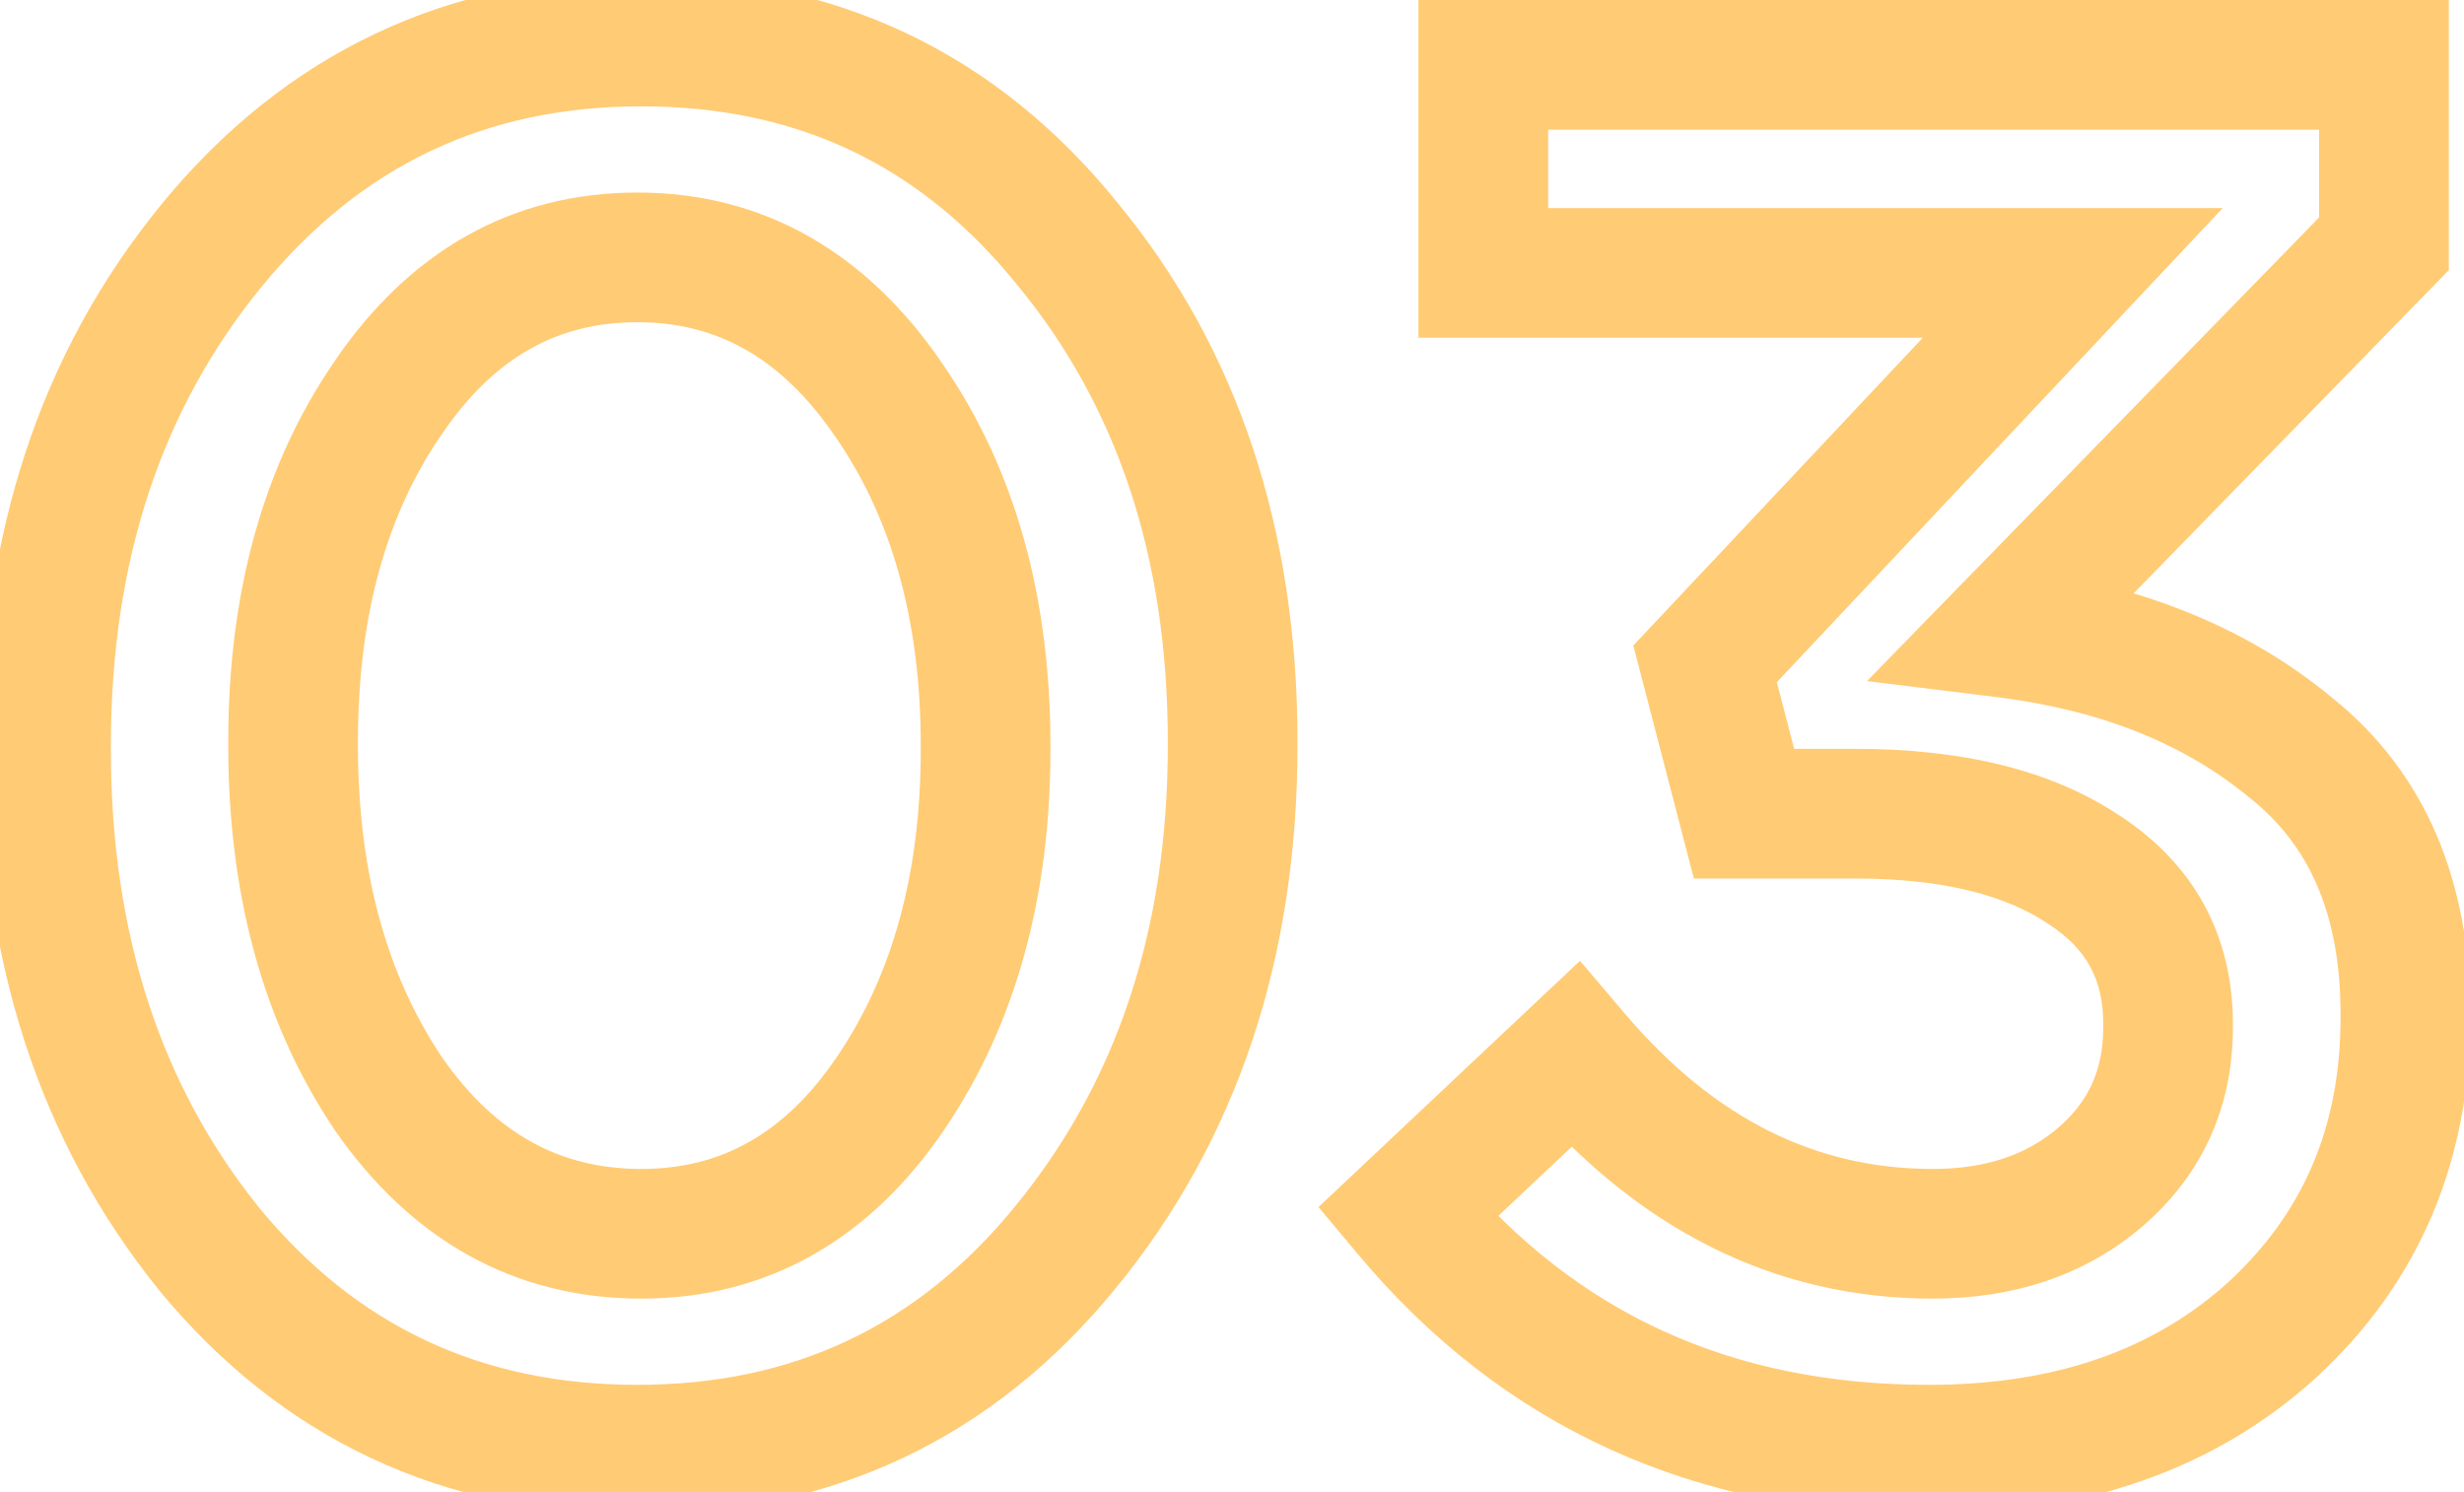
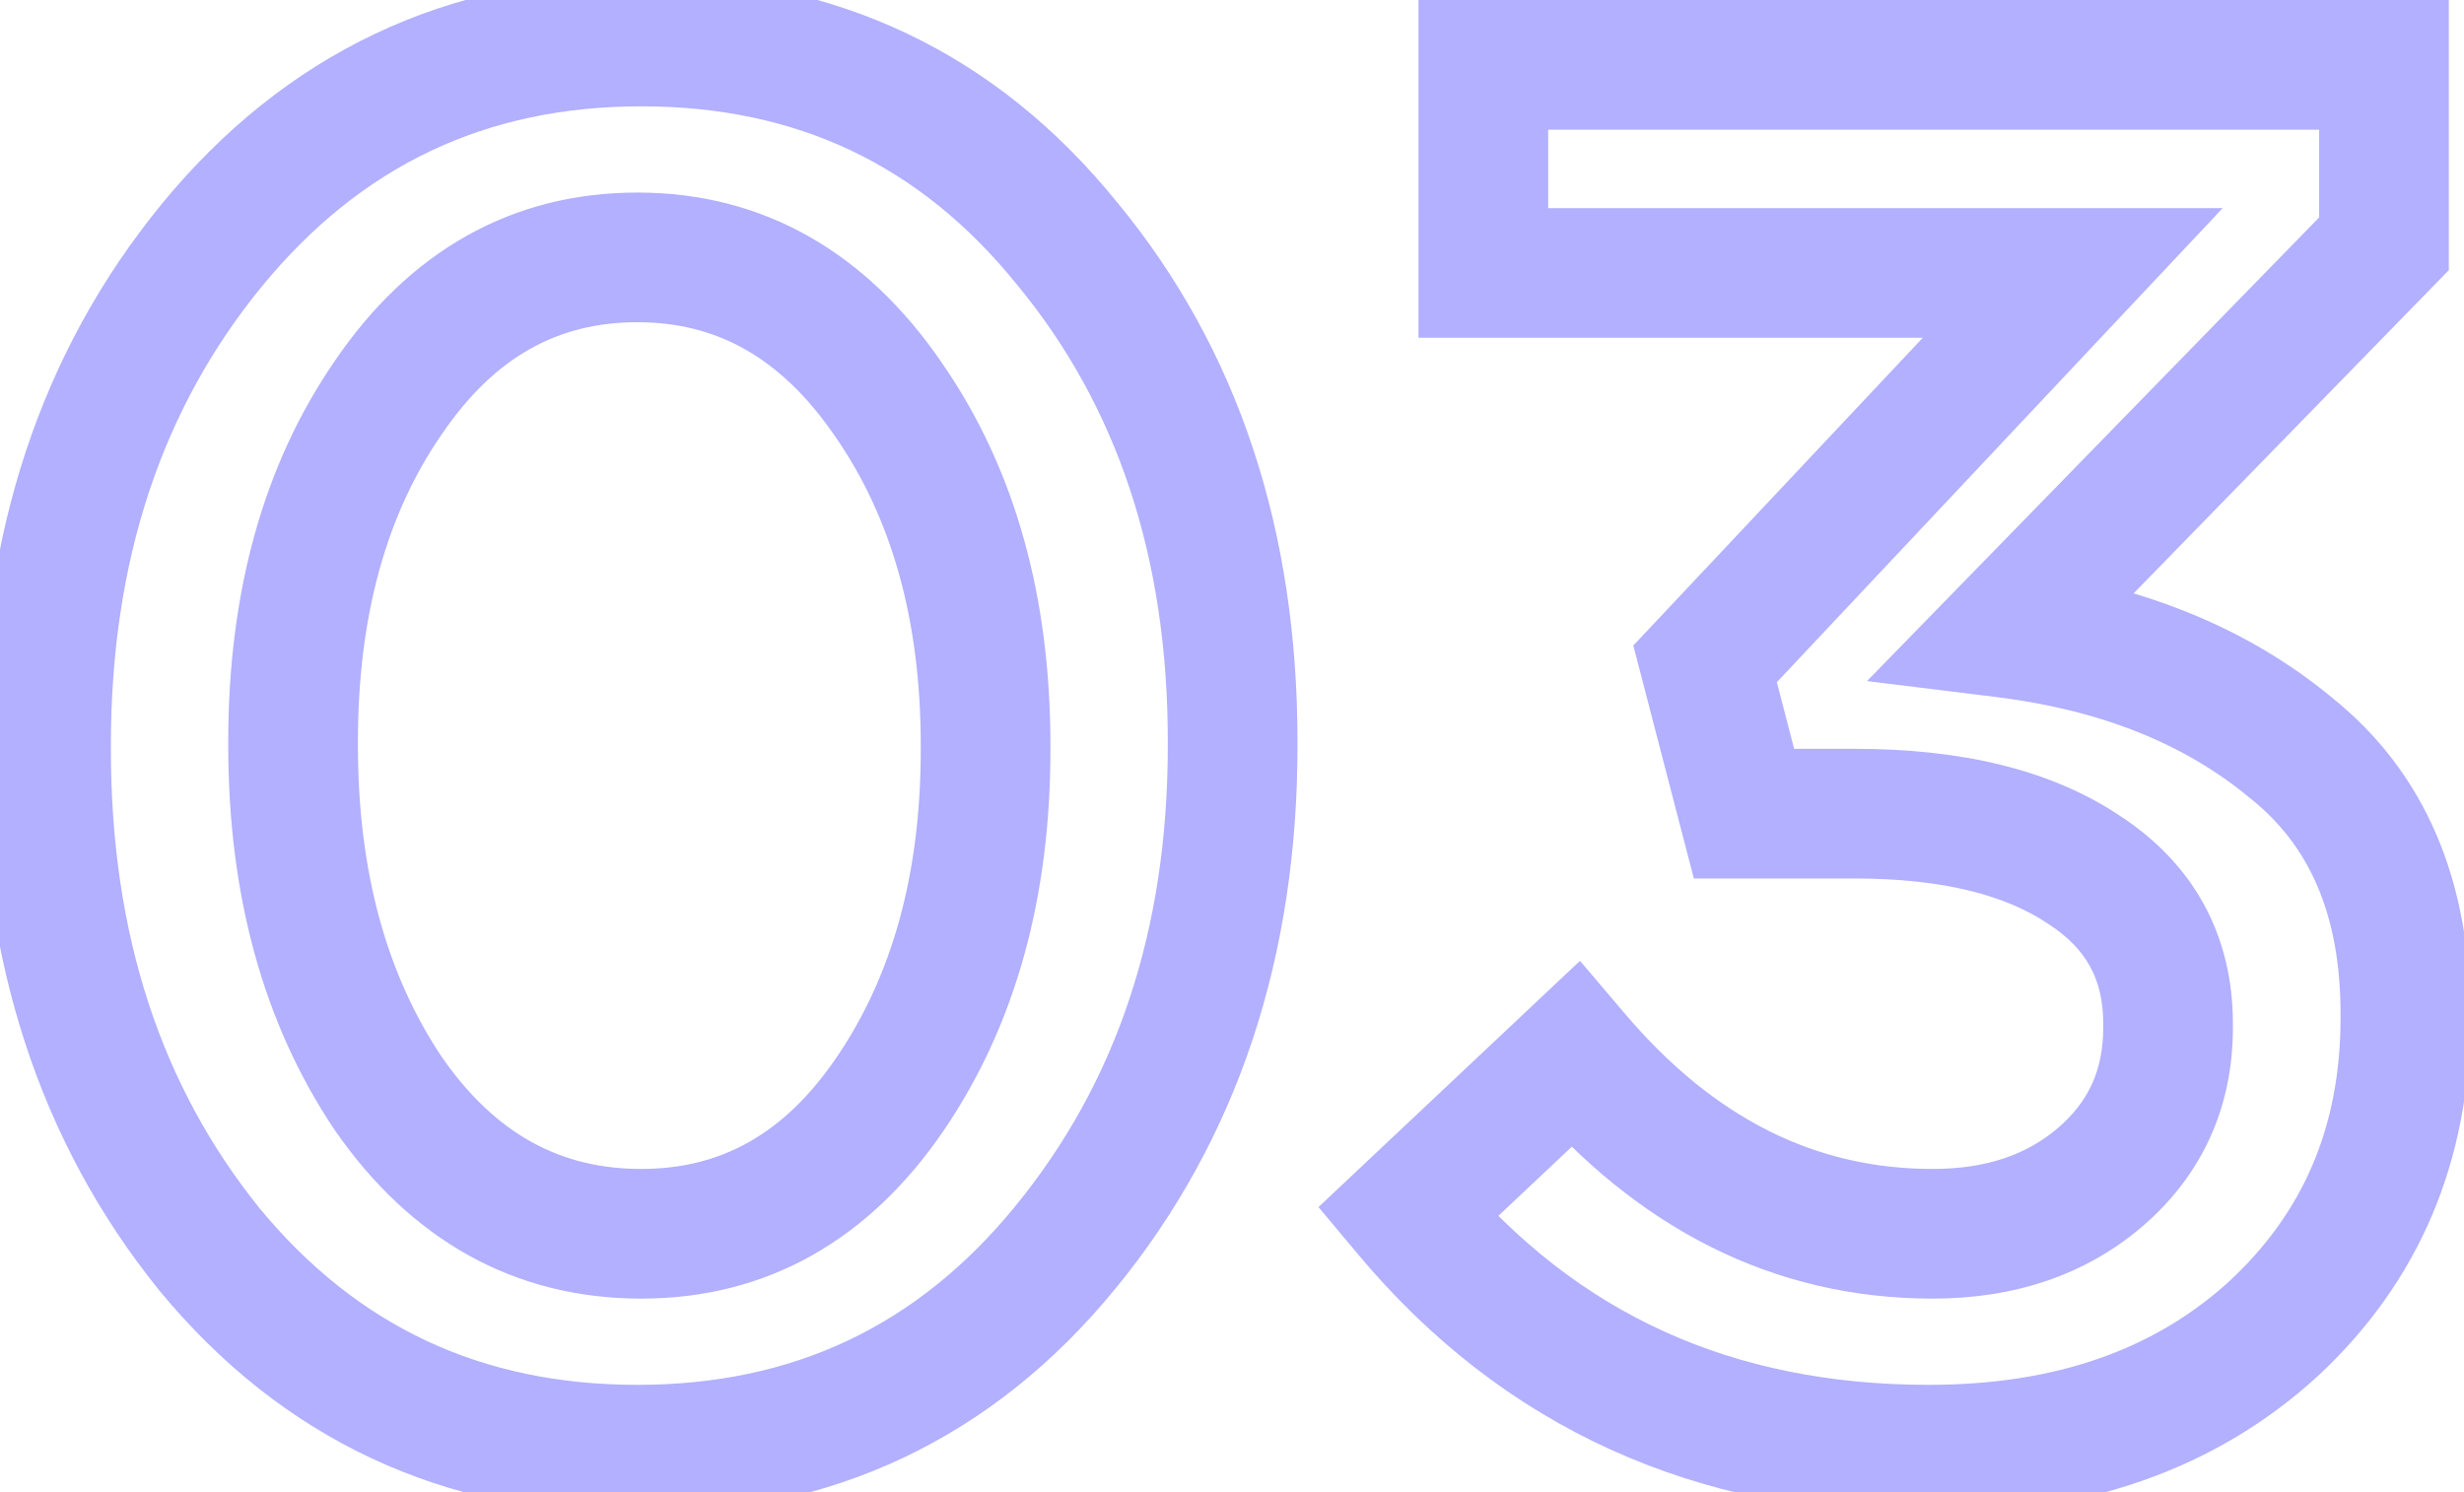
<svg xmlns="http://www.w3.org/2000/svg" width="38" height="23" viewBox="0 0 38 23" fill="none">
-   <path d="M16.43 19.24L15.656 18.606L15.656 18.607L16.43 19.24ZM3.23 19.27L2.452 19.898L2.459 19.907L3.23 19.27ZM3.26 3.79L2.486 3.156L2.486 3.157L3.26 3.79ZM16.46 3.76L15.682 4.388L15.689 4.396L16.46 3.76ZM13.73 16.87L14.557 17.433L14.557 17.433L13.73 16.87ZM13.7 6.16L12.875 6.725L12.879 6.73L13.7 6.16ZM5.99 6.13L6.813 6.698L6.817 6.693L5.99 6.13ZM5.99 16.87L5.16 17.427L5.164 17.434L5.169 17.44L5.99 16.87ZM15.656 18.607C14.147 20.453 12.232 21.36 9.83 21.36V23.36C12.828 23.36 15.313 22.187 17.204 19.873L15.656 18.607ZM9.83 21.36C7.425 21.36 5.509 20.46 4.001 18.634L2.459 19.907C4.351 22.2 6.835 23.36 9.83 23.36V21.36ZM4.008 18.642C2.492 16.765 1.71 14.426 1.71 11.56H-0.29C-0.29 14.814 0.608 17.615 2.452 19.898L4.008 18.642ZM1.71 11.56V11.5H-0.29V11.56H1.71ZM1.71 11.5C1.71 8.637 2.5 6.3 4.034 4.423L2.486 3.157C0.62 5.44 -0.29 8.243 -0.29 11.5H1.71ZM4.034 4.424C5.565 2.554 7.492 1.64 9.89 1.64V-0.36C6.888 -0.36 4.395 0.826 2.486 3.156L4.034 4.424ZM9.89 1.64C12.291 1.64 14.194 2.546 15.682 4.388L17.238 3.132C15.366 0.814 12.889 -0.36 9.89 -0.36V1.64ZM15.689 4.396C17.22 6.252 18.01 8.577 18.01 11.44H20.01C20.01 8.183 19.1 5.388 17.231 3.123L15.689 4.396ZM18.01 11.44V11.5H20.01V11.44H18.01ZM18.01 11.5C18.01 14.36 17.211 16.708 15.656 18.606L17.204 19.874C19.089 17.572 20.01 14.76 20.01 11.5H18.01ZM9.89 20.03C11.839 20.03 13.413 19.113 14.557 17.433L12.903 16.307C12.087 17.507 11.101 18.03 9.89 18.03V20.03ZM14.557 17.433C15.671 15.795 16.2 13.819 16.2 11.56H14.2C14.2 13.501 13.749 15.065 12.903 16.307L14.557 17.433ZM16.2 11.56V11.5H14.2V11.56H16.2ZM16.2 11.5C16.2 9.219 15.66 7.229 14.521 5.59L12.879 6.73C13.74 7.971 14.2 9.541 14.2 11.5H16.2ZM14.525 5.595C13.365 3.901 11.784 2.97 9.83 2.97V4.97C11.036 4.97 12.035 5.499 12.875 6.725L14.525 5.595ZM9.83 2.97C7.881 2.97 6.307 3.887 5.163 5.567L6.817 6.693C7.633 5.493 8.619 4.97 9.83 4.97V2.97ZM5.167 5.562C4.048 7.184 3.52 9.164 3.52 11.44H5.52C5.52 9.476 5.972 7.916 6.813 6.698L5.167 5.562ZM3.52 11.44V11.5H5.52V11.44H3.52ZM3.52 11.5C3.52 13.777 4.048 15.771 5.16 17.427L6.82 16.313C5.972 15.049 5.52 13.463 5.52 11.5H3.52ZM5.169 17.44C6.335 19.119 7.927 20.03 9.89 20.03V18.03C8.653 18.03 7.645 17.501 6.811 16.3L5.169 17.44ZM21.706 18.7L21.02 17.972L20.334 18.618L20.939 19.341L21.706 18.7ZM24.286 16.27L25.049 15.623L24.367 14.82L23.6 15.542L24.286 16.27ZM32.386 18.16L33.035 18.921L33.037 18.919L32.386 18.16ZM32.146 13.42L31.587 14.249L31.594 14.254L31.6 14.258L32.146 13.42ZM26.896 12.55L25.928 12.801L26.123 13.55H26.896V12.55ZM26.296 10.24L25.567 9.555L25.189 9.957L25.328 10.491L26.296 10.24ZM31.966 4.21L32.694 4.895L34.279 3.21H31.966V4.21ZM22.876 4.21H21.876V5.21H22.876V4.21ZM22.876 1V-1.43051e-06H21.876V1H22.876ZM36.766 1H37.766V-1.43051e-06H36.766V1ZM36.766 3.76L37.482 4.458L37.766 4.167V3.76H36.766ZM30.916 9.76L30.2 9.062L28.793 10.505L30.793 10.752L30.916 9.76ZM35.326 11.53L34.688 12.3L34.696 12.306L34.703 12.312L35.326 11.53ZM35.056 20.5L35.73 21.239L35.736 21.234L35.056 20.5ZM29.746 21.36C26.707 21.36 24.314 20.26 22.473 18.059L20.939 19.341C23.178 22.02 26.145 23.36 29.746 23.36V21.36ZM22.392 19.428L24.972 16.998L23.6 15.542L21.02 17.972L22.392 19.428ZM23.523 16.917C25.244 18.946 27.35 20.03 29.806 20.03V18.03C28.022 18.03 26.448 17.274 25.049 15.623L23.523 16.917ZM29.806 20.03C31.043 20.03 32.145 19.68 33.035 18.921L31.737 17.399C31.267 17.8 30.649 18.03 29.806 18.03V20.03ZM33.037 18.919C33.963 18.125 34.436 17.075 34.436 15.85H32.436C32.436 16.505 32.209 16.995 31.735 17.401L33.037 18.919ZM34.436 15.85V15.79H32.436V15.85H34.436ZM34.436 15.79C34.436 14.429 33.833 13.325 32.692 12.582L31.6 14.258C32.179 14.635 32.436 15.111 32.436 15.79H34.436ZM32.705 12.591C31.622 11.86 30.221 11.55 28.606 11.55V13.55C29.991 13.55 30.951 13.82 31.587 14.249L32.705 12.591ZM28.606 11.55H26.896V13.55H28.606V11.55ZM27.864 12.299L27.264 9.989L25.328 10.491L25.928 12.801L27.864 12.299ZM27.024 10.925L32.694 4.895L31.238 3.525L25.567 9.555L27.024 10.925ZM31.966 3.21H22.876V5.21H31.966V3.21ZM23.876 4.21V1H21.876V4.21H23.876ZM22.876 2H36.766V-1.43051e-06H22.876V2ZM35.766 1V3.76H37.766V1H35.766ZM36.05 3.062L30.2 9.062L31.632 10.458L37.482 4.458L36.05 3.062ZM30.793 10.752C32.421 10.954 33.702 11.484 34.688 12.3L35.964 10.76C34.631 9.656 32.971 9.006 31.039 8.768L30.793 10.752ZM34.703 12.312C35.598 13.025 36.096 14.079 36.096 15.64H38.096C38.096 13.601 37.414 11.915 35.949 10.748L34.703 12.312ZM36.096 15.64V15.7H38.096V15.64H36.096ZM36.096 15.7C36.096 17.376 35.522 18.705 34.376 19.766L35.736 21.234C37.31 19.775 38.096 17.904 38.096 15.7H36.096ZM34.382 19.761C33.24 20.803 31.726 21.36 29.746 21.36V23.36C32.127 23.36 34.153 22.677 35.73 21.239L34.382 19.761Z" fill="#FFCB74" />
+   <path d="M16.43 19.24L15.656 18.606L15.656 18.607L16.43 19.24ZM3.23 19.27L2.452 19.898L2.459 19.907L3.23 19.27ZM3.26 3.79L2.486 3.156L2.486 3.157L3.26 3.79ZM16.46 3.76L15.682 4.388L15.689 4.396L16.46 3.76ZM13.73 16.87L14.557 17.433V17.433L13.73 16.87ZM13.7 6.16L12.875 6.725L12.879 6.73L13.7 6.16ZM5.99 6.13L6.813 6.698L6.817 6.693L5.99 6.13ZM5.99 16.87L5.16 17.427L5.164 17.434L5.169 17.44L5.99 16.87ZM15.656 18.607C14.147 20.453 12.232 21.36 9.83 21.36V23.36C12.828 23.36 15.313 22.187 17.204 19.873L15.656 18.607ZM9.83 21.36C7.425 21.36 5.509 20.46 4.001 18.634L2.459 19.907C4.351 22.2 6.835 23.36 9.83 23.36V21.36ZM4.008 18.642C2.492 16.765 1.71 14.426 1.71 11.56H-0.29C-0.29 14.814 0.608 17.615 2.452 19.898L4.008 18.642ZM1.71 11.56V11.5H-0.29V11.56H1.71ZM1.71 11.5C1.71 8.637 2.5 6.3 4.034 4.423L2.486 3.157C0.62 5.44 -0.29 8.243 -0.29 11.5H1.71ZM4.034 4.424C5.565 2.554 7.492 1.64 9.89 1.64V-0.36C6.888 -0.36 4.395 0.826 2.486 3.156L4.034 4.424ZM9.89 1.64C12.291 1.64 14.194 2.546 15.682 4.388L17.238 3.132C15.366 0.814 12.889 -0.36 9.89 -0.36V1.64ZM15.689 4.396C17.22 6.252 18.01 8.577 18.01 11.44H20.01C20.01 8.183 19.1 5.388 17.231 3.123L15.689 4.396ZM18.01 11.44V11.5H20.01V11.44H18.01ZM18.01 11.5C18.01 14.36 17.211 16.708 15.656 18.606L17.204 19.874C19.089 17.572 20.01 14.76 20.01 11.5H18.01ZM9.89 20.03C11.839 20.03 13.413 19.113 14.557 17.433L12.903 16.307C12.087 17.507 11.101 18.03 9.89 18.03V20.03ZM14.557 17.433C15.671 15.795 16.2 13.819 16.2 11.56H14.2C14.2 13.501 13.749 15.065 12.903 16.307L14.557 17.433ZM16.2 11.56V11.5H14.2V11.56H16.2ZM16.2 11.5C16.2 9.219 15.66 7.229 14.521 5.59L12.879 6.73C13.74 7.971 14.2 9.541 14.2 11.5H16.2ZM14.525 5.595C13.365 3.901 11.784 2.97 9.83 2.97V4.97C11.036 4.97 12.035 5.499 12.875 6.725L14.525 5.595ZM9.83 2.97C7.881 2.97 6.307 3.887 5.163 5.567L6.817 6.693C7.633 5.493 8.619 4.97 9.83 4.97V2.97ZM5.167 5.562C4.048 7.184 3.52 9.164 3.52 11.44H5.52C5.52 9.476 5.972 7.916 6.813 6.698L5.167 5.562ZM3.52 11.44V11.5H5.52V11.44H3.52ZM3.52 11.5C3.52 13.777 4.048 15.771 5.16 17.427L6.82 16.313C5.972 15.049 5.52 13.463 5.52 11.5H3.52ZM5.169 17.44C6.335 19.119 7.927 20.03 9.89 20.03V18.03C8.653 18.03 7.645 17.501 6.811 16.3L5.169 17.44ZM21.706 18.7L21.02 17.972L20.334 18.618L20.939 19.341L21.706 18.7ZM24.286 16.27L25.049 15.623L24.367 14.82L23.6 15.542L24.286 16.27ZM32.386 18.16L33.035 18.921L33.037 18.919L32.386 18.16ZM32.146 13.42L31.587 14.249L31.594 14.254L31.6 14.258L32.146 13.42ZM26.896 12.55L25.928 12.801L26.123 13.55H26.896V12.55ZM26.296 10.24L25.567 9.555L25.189 9.957L25.328 10.491L26.296 10.24ZM31.966 4.21L32.694 4.895L34.279 3.21H31.966V4.21ZM22.876 4.21H21.876V5.21H22.876V4.21ZM22.876 1V-1.43051e-06H21.876V1H22.876ZM36.766 1H37.766V-1.43051e-06H36.766V1ZM36.766 3.76L37.482 4.458L37.766 4.167V3.76H36.766ZM30.916 9.76L30.2 9.062L28.793 10.505L30.793 10.752L30.916 9.76ZM35.326 11.53L34.688 12.3L34.696 12.306L34.703 12.312L35.326 11.53ZM35.056 20.5L35.73 21.239L35.736 21.234L35.056 20.5ZM29.746 21.36C26.707 21.36 24.314 20.26 22.473 18.059L20.939 19.341C23.178 22.02 26.145 23.36 29.746 23.36V21.36ZM22.392 19.428L24.972 16.998L23.6 15.542L21.02 17.972L22.392 19.428ZM23.523 16.917C25.244 18.946 27.35 20.03 29.806 20.03V18.03C28.022 18.03 26.448 17.274 25.049 15.623L23.523 16.917ZM29.806 20.03C31.043 20.03 32.145 19.68 33.035 18.921L31.737 17.399C31.267 17.8 30.649 18.03 29.806 18.03V20.03ZM33.037 18.919C33.963 18.125 34.436 17.075 34.436 15.85H32.436C32.436 16.505 32.209 16.995 31.735 17.401L33.037 18.919ZM34.436 15.85V15.79H32.436V15.85H34.436ZM34.436 15.79C34.436 14.429 33.833 13.325 32.692 12.582L31.6 14.258C32.179 14.635 32.436 15.111 32.436 15.79H34.436ZM32.705 12.591C31.622 11.86 30.221 11.55 28.606 11.55V13.55C29.991 13.55 30.951 13.82 31.587 14.249L32.705 12.591ZM28.606 11.55H26.896V13.55H28.606V11.55ZM27.864 12.299L27.264 9.989L25.328 10.491L25.928 12.801L27.864 12.299ZM27.024 10.925L32.694 4.895L31.238 3.525L25.567 9.555L27.024 10.925ZM31.966 3.21H22.876V5.21H31.966V3.21ZM23.876 4.21V1H21.876V4.21H23.876ZM22.876 2H36.766V-1.43051e-06H22.876V2ZM35.766 1V3.76H37.766V1H35.766ZM36.05 3.062L30.2 9.062L31.632 10.458L37.482 4.458L36.05 3.062ZM30.793 10.752C32.421 10.954 33.702 11.484 34.688 12.3L35.964 10.76C34.631 9.656 32.971 9.006 31.039 8.768L30.793 10.752ZM34.703 12.312C35.598 13.025 36.096 14.079 36.096 15.64H38.096C38.096 13.601 37.414 11.915 35.949 10.748L34.703 12.312ZM36.096 15.64V15.7H38.096V15.64H36.096ZM36.096 15.7C36.096 17.376 35.522 18.705 34.376 19.766L35.736 21.234C37.31 19.775 38.096 17.904 38.096 15.7H36.096ZM34.382 19.761C33.24 20.803 31.726 21.36 29.746 21.36V23.36C32.127 23.36 34.153 22.677 35.73 21.239L34.382 19.761Z" fill="#B2B0FF" />
</svg>
